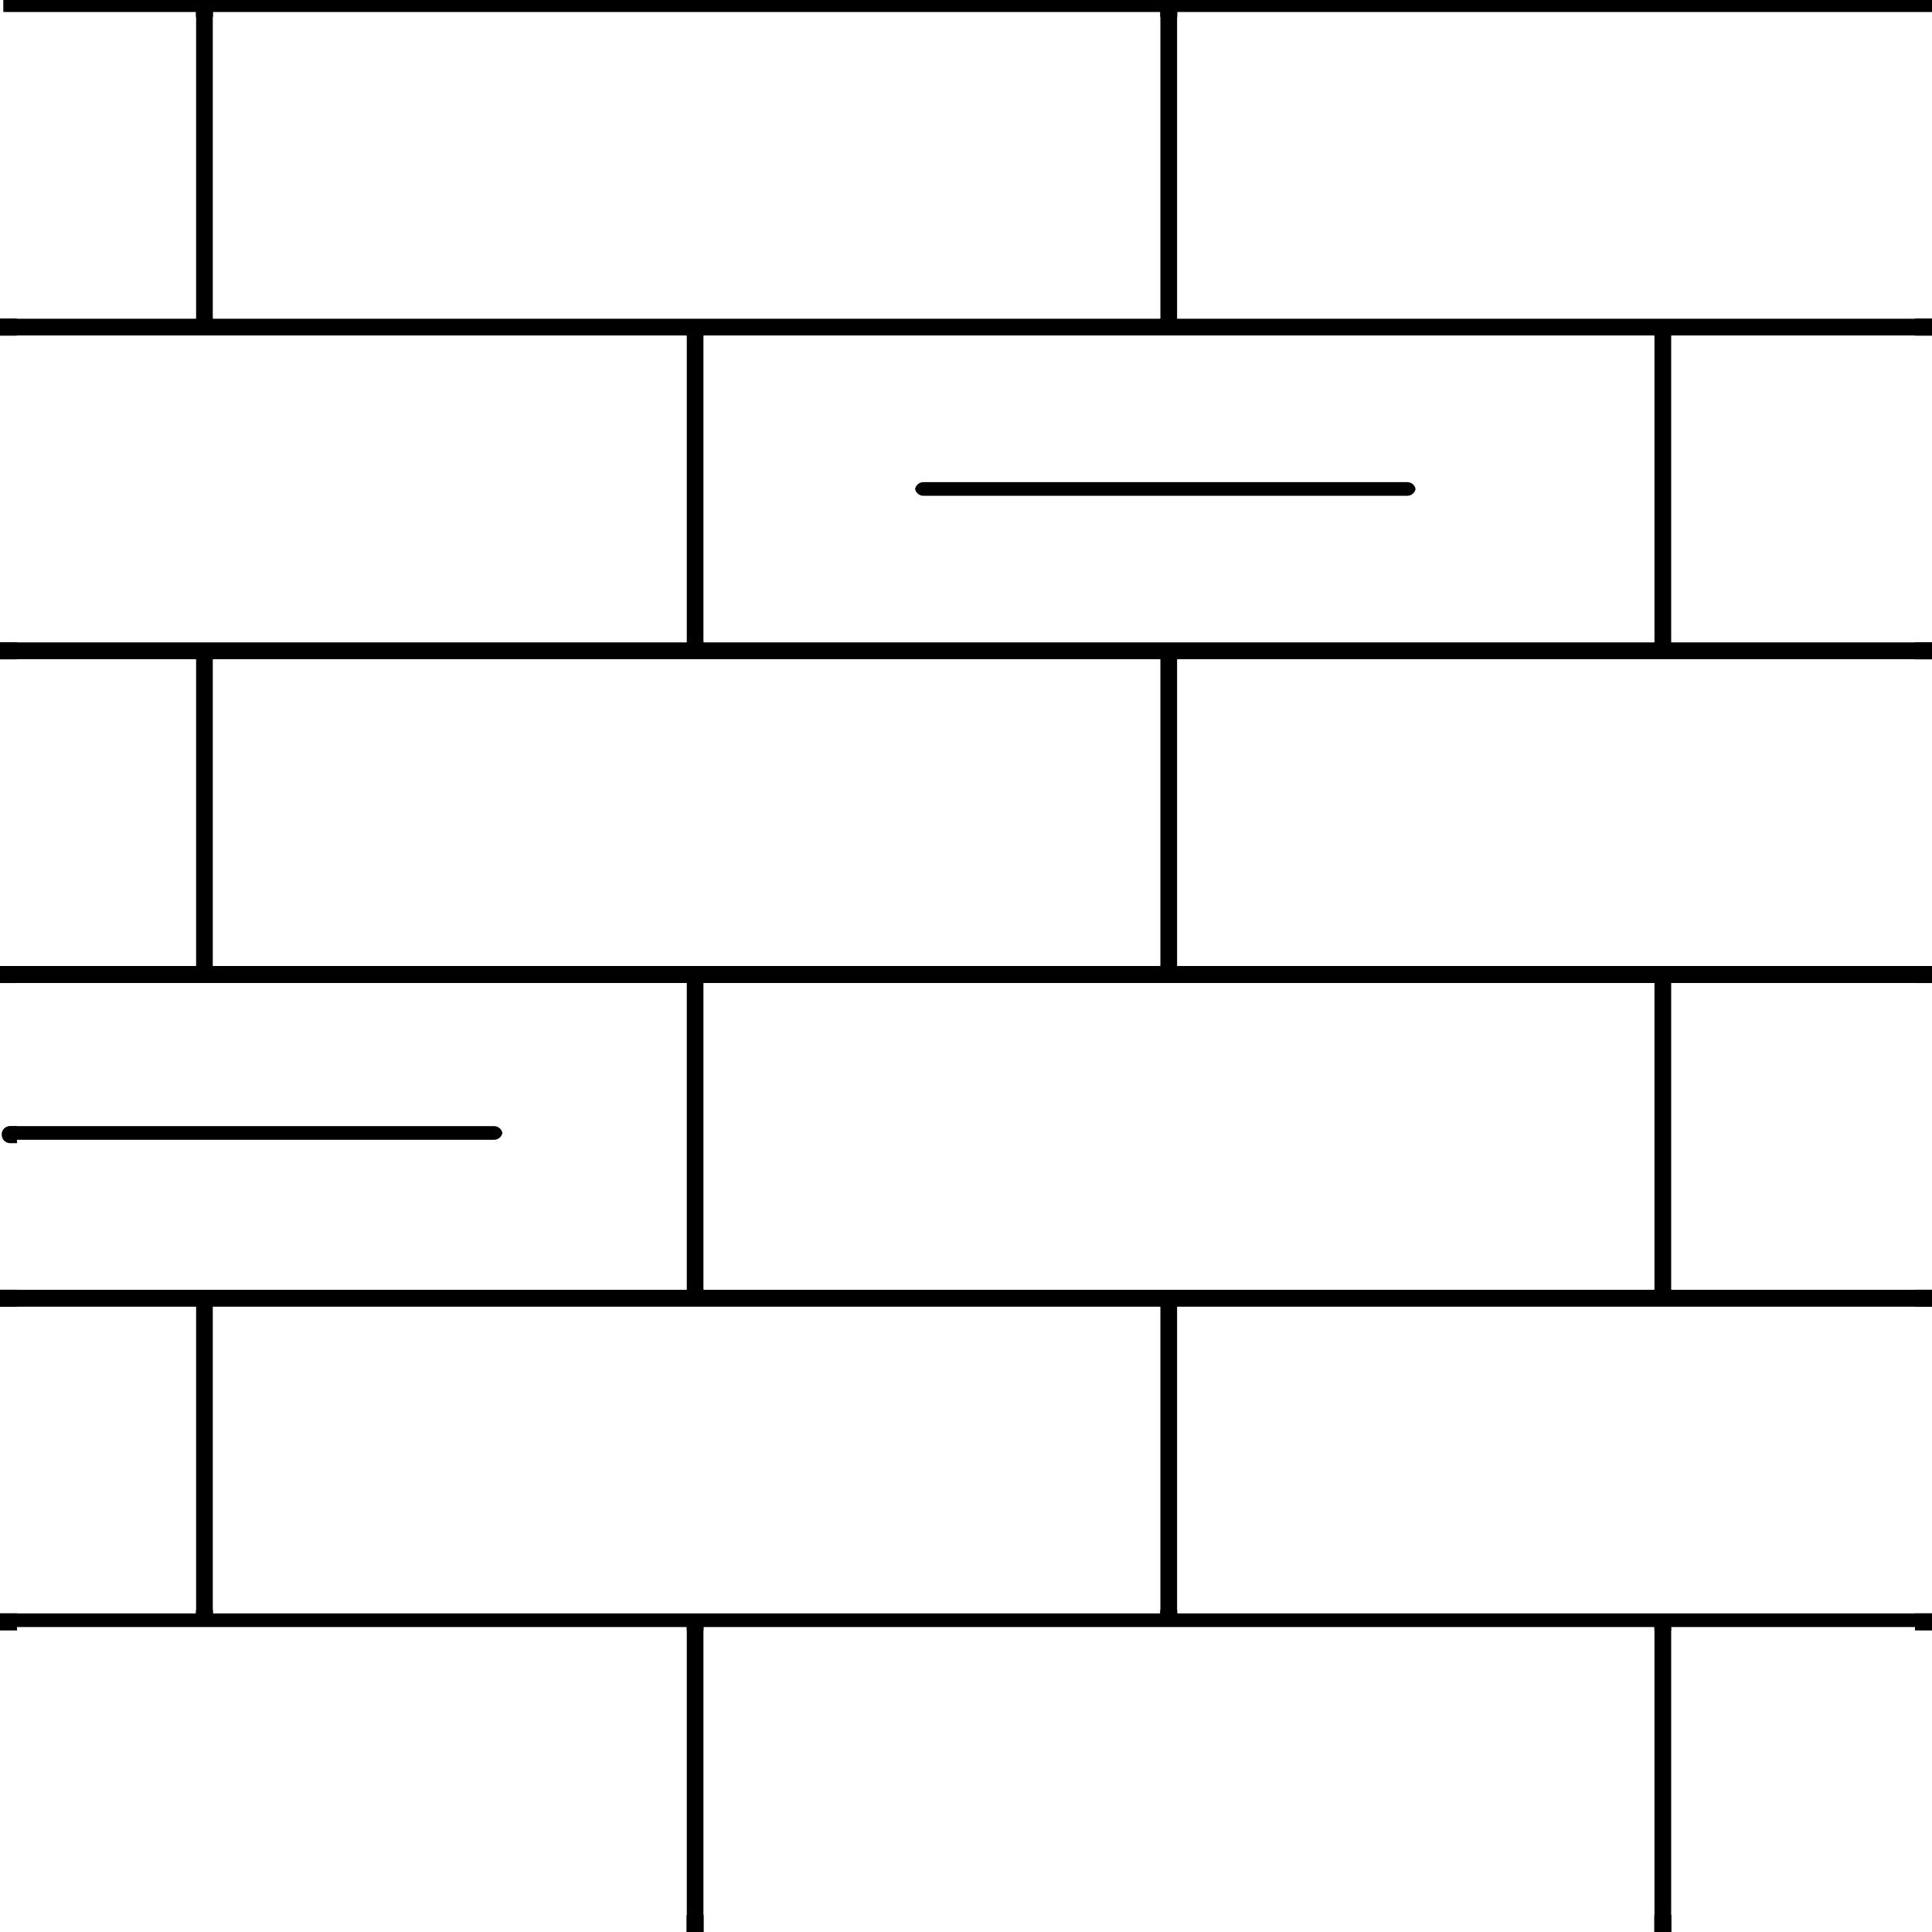
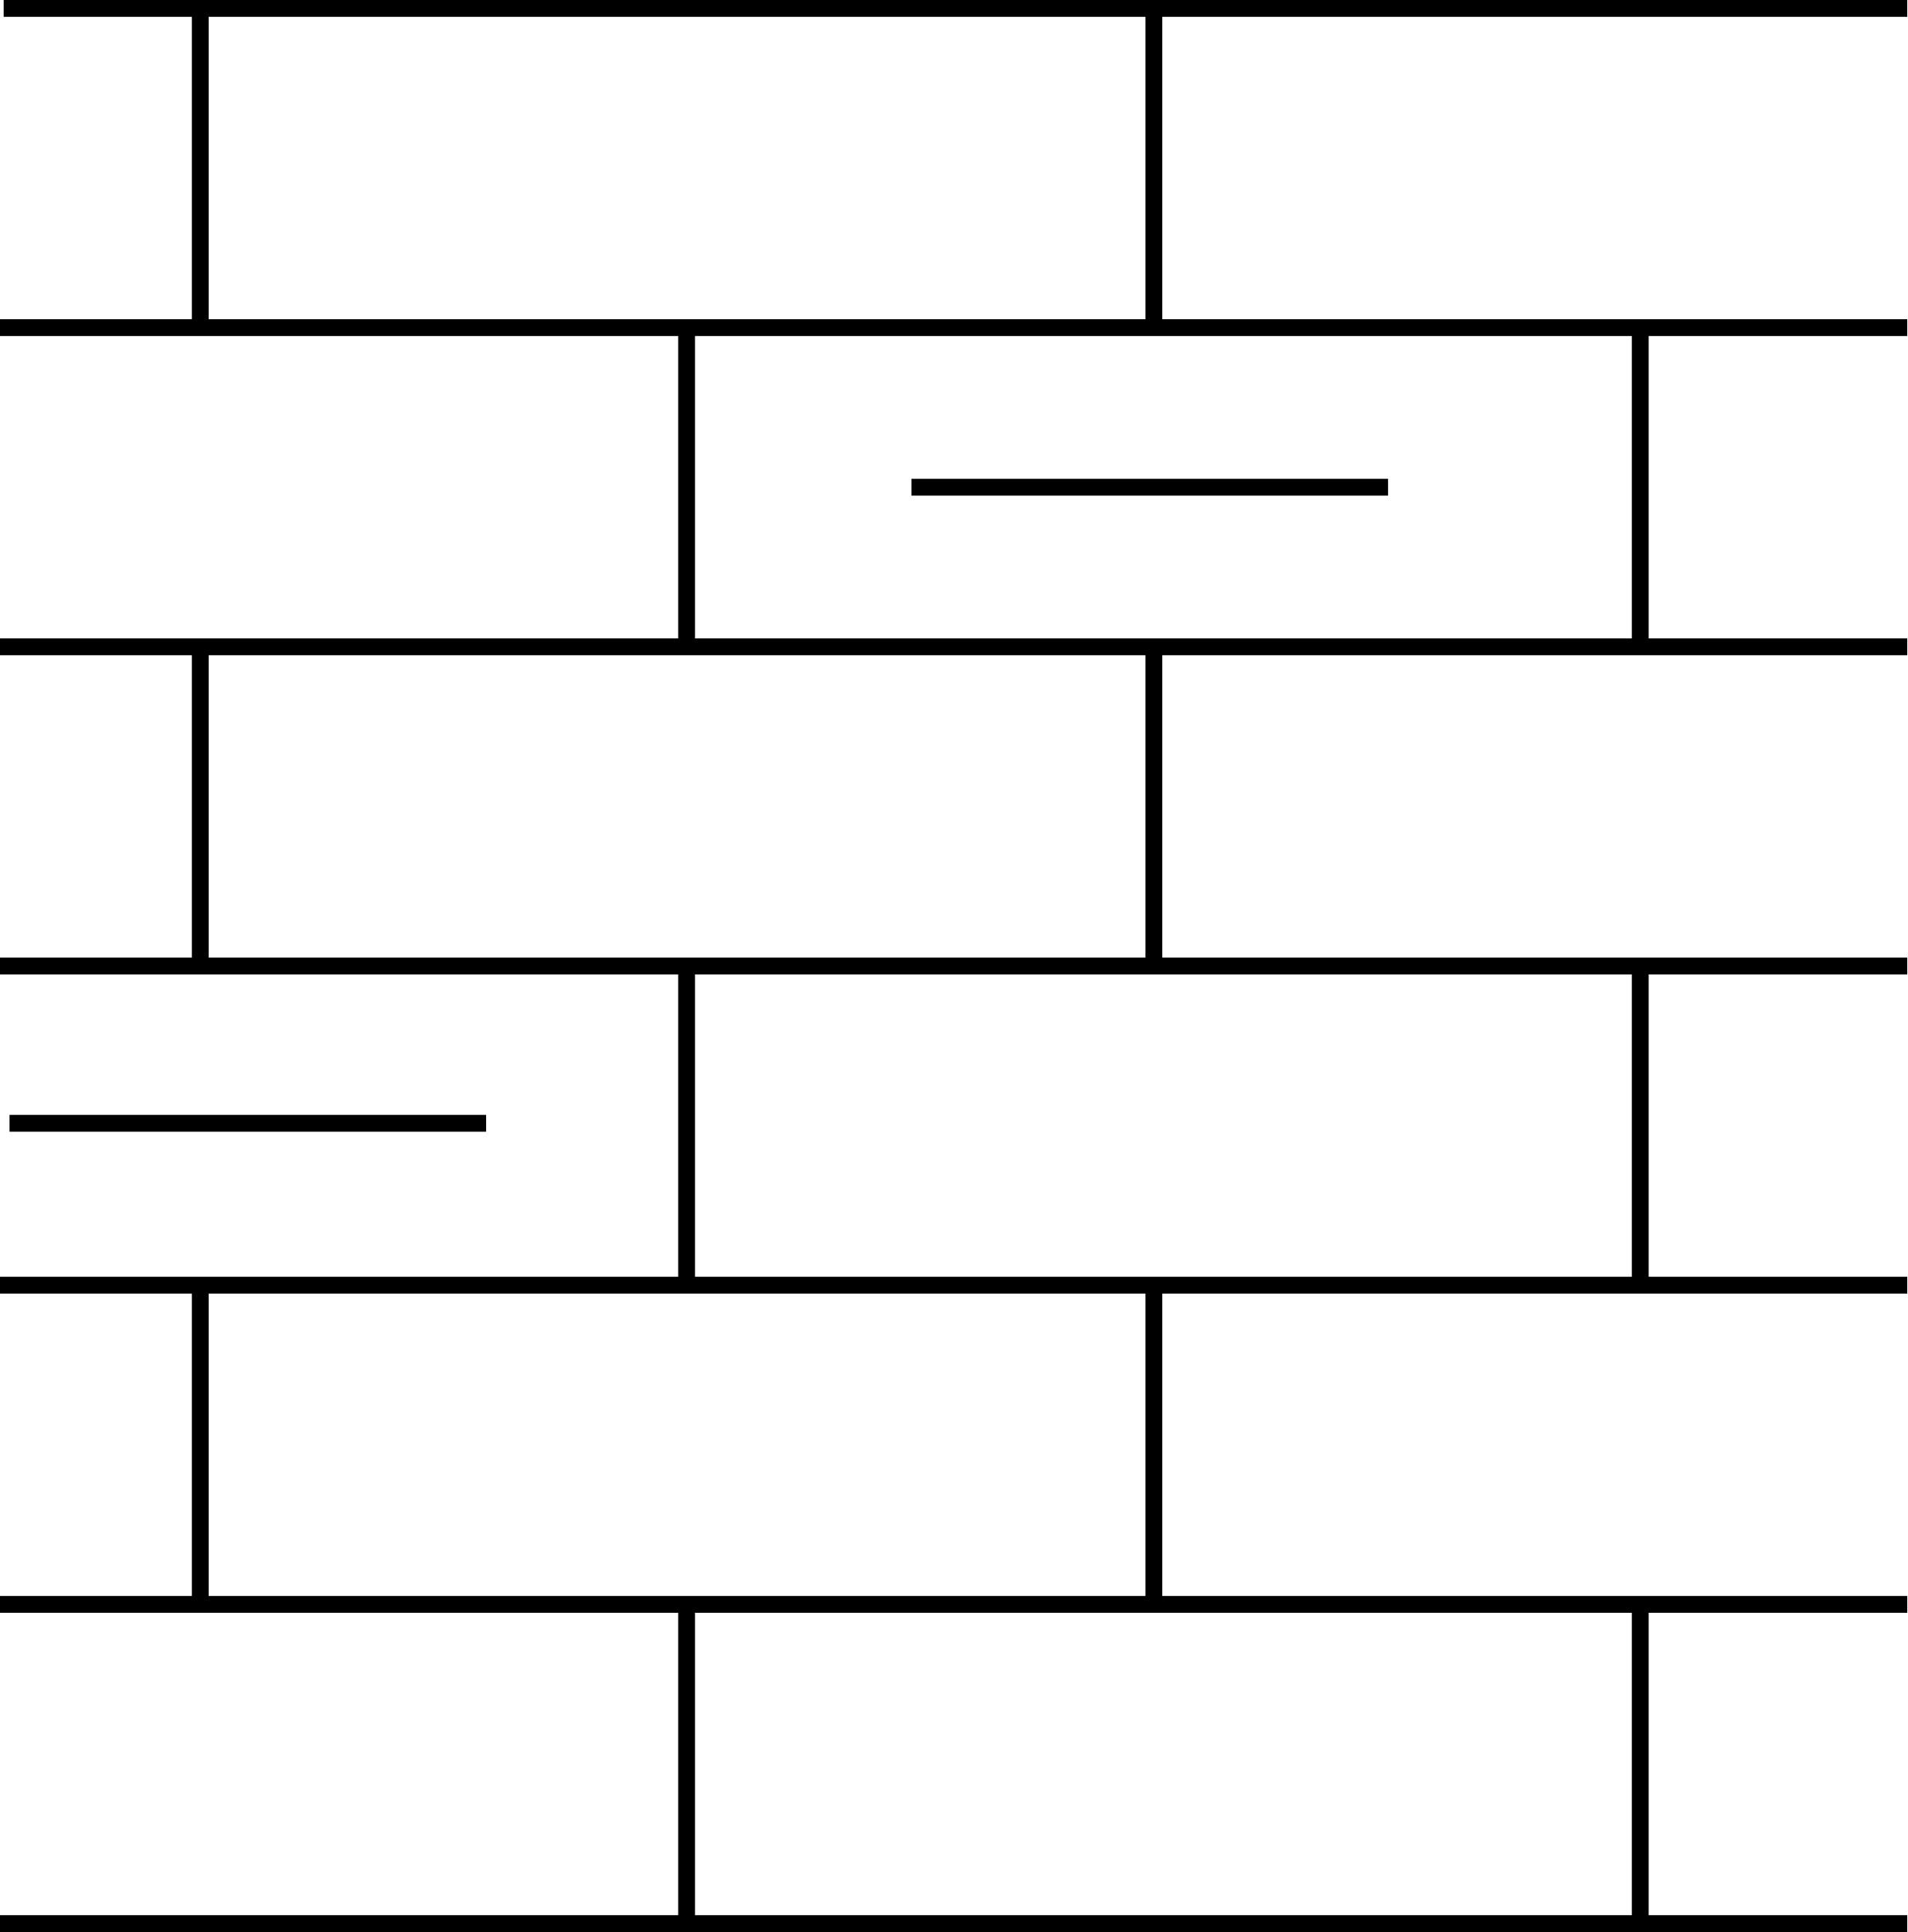
- <svg xmlns="http://www.w3.org/2000/svg" xmlns:xlink="http://www.w3.org/1999/xlink" version="1.1" id="Ebene_1" x="0px" y="0px" viewBox="0 0 56.7 56.7" style="enable-background:new 0 0 56.7 56.7;" xml:space="preserve">
-   <style type="text/css">
- 	.st0{fill:none;}
- 	.st1{clip-path:url(#SVGID_2_);fill:none;stroke:#000000;stroke-width:0.5;stroke-miterlimit:10;}
- 	.st2{clip-path:url(#SVGID_2_);fill:none;stroke:#000000;stroke-width:0.5;stroke-linecap:round;stroke-miterlimit:10;}
- 	.st3{fill:none;stroke:url(#_x31_5102107);stroke-miterlimit:10;}
- 	.st4{fill:none;stroke:url(#_x31_5102107);stroke-width:0.5;stroke-miterlimit:10;}
- 	.st5{fill:none;stroke:url(#_x31_5102107);stroke-width:0.5;stroke-linecap:round;stroke-miterlimit:10;}
- </style>
-   <pattern width="56.7" height="56.7" patternUnits="userSpaceOnUse" id="_x31_5102107" viewBox="0 -57.3 56.7 56.7" style="overflow:visible;">
-     <g>
-       <rect y="-57.3" class="st0" width="56.7" height="56.7" />
-       <g>
-         <defs>
-           <rect id="SVGID_1_" y="-57.3" width="56.7" height="56.7" />
-         </defs>
-         <clipPath id="SVGID_2_">
-           <use xlink:href="#SVGID_1_" style="overflow:visible;" />
-         </clipPath>
-         <line class="st1" x1="0" y1="-38.2" x2="56.7" y2="-38.2" />
-         <line class="st1" x1="0" y1="-47.7" x2="56.7" y2="-47.7" />
-         <line class="st1" x1="0.1" y1="-57.2" x2="56.7" y2="-57.2" />
-         <line class="st1" x1="6" y1="-47.7" x2="6" y2="-57.2" />
-         <line class="st1" x1="6" y1="-28.7" x2="6" y2="-38.2" />
-         <line class="st1" x1="6" y1="-9.7" x2="6" y2="-19.2" />
-         <line class="st1" x1="20.4" y1="-38.2" x2="20.4" y2="-47.7" />
-         <line class="st1" x1="48.8" y1="-38.2" x2="48.8" y2="-47.7" />
-         <line class="st1" x1="20.4" y1="-19.4" x2="20.4" y2="-28.7" />
-         <line class="st1" x1="48.8" y1="-19.4" x2="48.8" y2="-28.7" />
-         <line class="st1" x1="34.3" y1="-47.7" x2="34.3" y2="-57.2" />
-         <line class="st1" x1="34.3" y1="-28.7" x2="34.3" y2="-38.2" />
-         <line class="st1" x1="34.3" y1="-9.7" x2="34.3" y2="-19.2" />
-         <line class="st1" x1="0" y1="-28.7" x2="56.7" y2="-28.7" />
-         <line class="st1" x1="0" y1="-19.2" x2="56.7" y2="-19.2" />
-         <line class="st1" x1="20.4" y1="-0.3" x2="20.4" y2="-9.7" />
-         <line class="st1" x1="48.8" y1="-0.3" x2="48.8" y2="-9.7" />
-         <line class="st1" x1="0" y1="-0.3" x2="56.7" y2="-0.3" />
-         <line class="st1" x1="0" y1="-9.7" x2="56.7" y2="-9.7" />
-         <line class="st2" x1="27.1" y1="-42.9" x2="41.3" y2="-42.9" />
-         <line class="st2" x1="0.3" y1="-24" x2="14.5" y2="-24" />
-       </g>
-     </g>
-   </pattern>
-   <rect x="0" y="0" class="st3" width="56.7" height="56.7" />
-   <line class="st4" x1="0" y1="19.1" x2="56.7" y2="19.1" />
-   <line class="st4" x1="0" y1="9.6" x2="56.7" y2="9.6" />
-   <line class="st4" x1="0.1" y1="0.1" x2="56.7" y2="0.1" />
-   <line class="st4" x1="6" y1="9.6" x2="6" y2="0.1" />
-   <line class="st4" x1="6" y1="28.6" x2="6" y2="19.1" />
-   <line class="st4" x1="6" y1="47.5" x2="6" y2="38.1" />
-   <line class="st4" x1="20.4" y1="19.1" x2="20.4" y2="9.6" />
-   <line class="st4" x1="48.8" y1="19.1" x2="48.8" y2="9.6" />
-   <line class="st4" x1="20.4" y1="37.9" x2="20.4" y2="28.6" />
-   <line class="st4" x1="48.8" y1="37.9" x2="48.8" y2="28.6" />
-   <line class="st4" x1="34.3" y1="9.6" x2="34.3" y2="0.1" />
-   <line class="st4" x1="34.3" y1="28.6" x2="34.3" y2="19.1" />
-   <line class="st4" x1="34.3" y1="47.5" x2="34.3" y2="38.1" />
-   <line class="st4" x1="0" y1="28.6" x2="56.7" y2="28.6" />
-   <line class="st4" x1="0" y1="38.1" x2="56.7" y2="38.1" />
-   <line class="st4" x1="20.4" y1="57" x2="20.4" y2="47.5" />
-   <line class="st4" x1="48.8" y1="57" x2="48.8" y2="47.5" />
-   <line class="st4" x1="0" y1="57" x2="56.7" y2="57" />
-   <line class="st4" x1="0" y1="47.5" x2="56.7" y2="47.5" />
-   <line class="st5" x1="27.1" y1="14.3" x2="41.3" y2="14.3" />
-   <line class="st5" x1="0.3" y1="33.2" x2="14.5" y2="33.2" />
+ <svg xmlns="http://www.w3.org/2000/svg" width="20mm" height="20.259mm" viewBox="0 0 56.693 57.427">
+   <defs>
+     <style>.a{fill:none;stroke:#000;stroke-miterlimit:10;stroke-width:0.5px;}</style>
+   </defs>
+   <line class="a" y1="19.226" x2="56.693" y2="19.226" />
+   <line class="a" y1="9.738" x2="56.693" y2="9.738" />
+   <line class="a" x1="0.109" y1="0.25" x2="56.693" y2="0.25" />
+   <line class="a" x1="5.953" y1="9.738" x2="5.953" y2="0.25" />
+   <line class="a" x1="5.953" y1="28.714" x2="5.953" y2="19.226" />
+   <line class="a" x1="5.953" y1="47.689" x2="5.953" y2="38.202" />
+   <line class="a" x1="20.409" y1="19.226" x2="20.409" y2="9.738" />
+   <line class="a" x1="48.756" y1="19.226" x2="48.756" y2="9.738" />
+   <line class="a" x1="20.409" y1="38.065" x2="20.409" y2="28.714" />
+   <line class="a" x1="48.756" y1="38.065" x2="48.756" y2="28.714" />
+   <line class="a" x1="34.299" y1="9.738" x2="34.299" y2="0.25" />
+   <line class="a" x1="34.299" y1="28.714" x2="34.299" y2="19.226" />
+   <line class="a" x1="34.299" y1="47.689" x2="34.299" y2="38.202" />
+   <line class="a" y1="28.714" x2="56.693" y2="28.714" />
+   <line class="a" y1="38.201" x2="56.693" y2="38.201" />
+   <line class="a" x1="20.409" y1="57.177" x2="20.409" y2="47.689" />
+   <line class="a" x1="48.756" y1="57.177" x2="48.756" y2="47.689" />
+   <line class="a" y1="57.177" x2="56.693" y2="57.177" />
+   <line class="a" y1="47.689" x2="56.693" y2="47.689" />
+   <line class="a" x1="27.093" y1="14.482" x2="41.26" y2="14.482" />
+   <line class="a" x1="0.283" y1="33.389" x2="14.45" y2="33.389" />
</svg>
